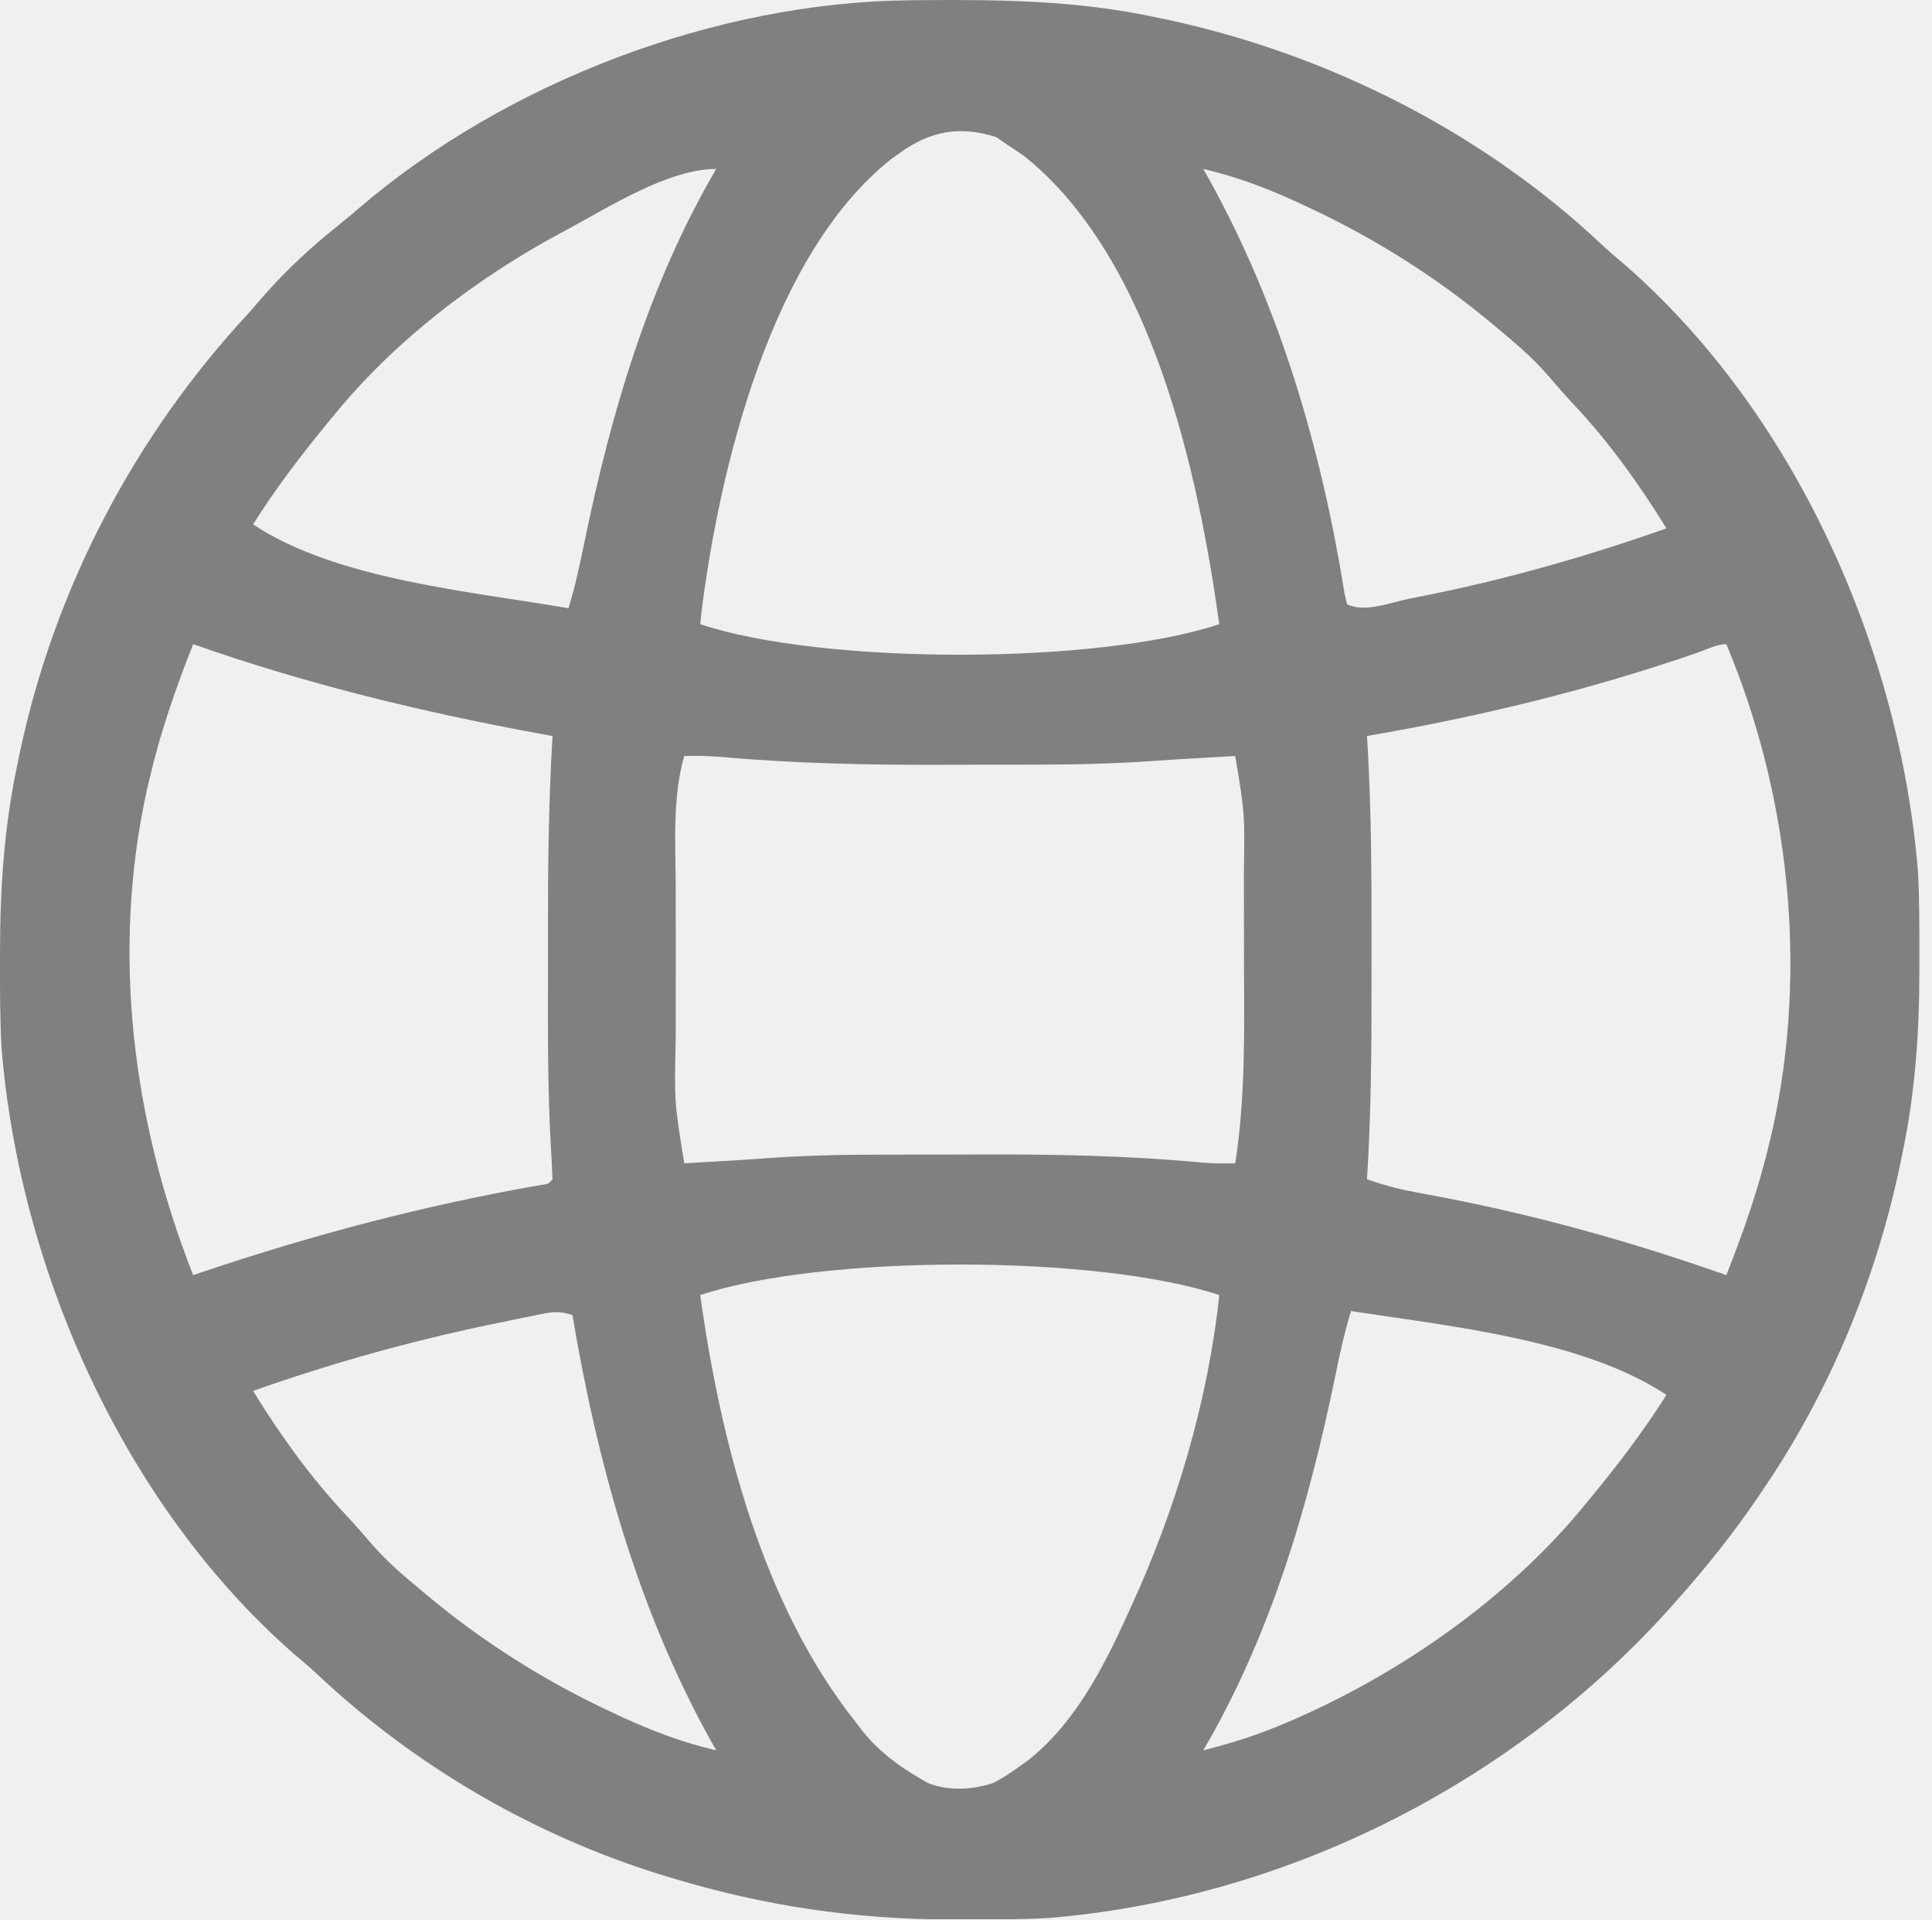
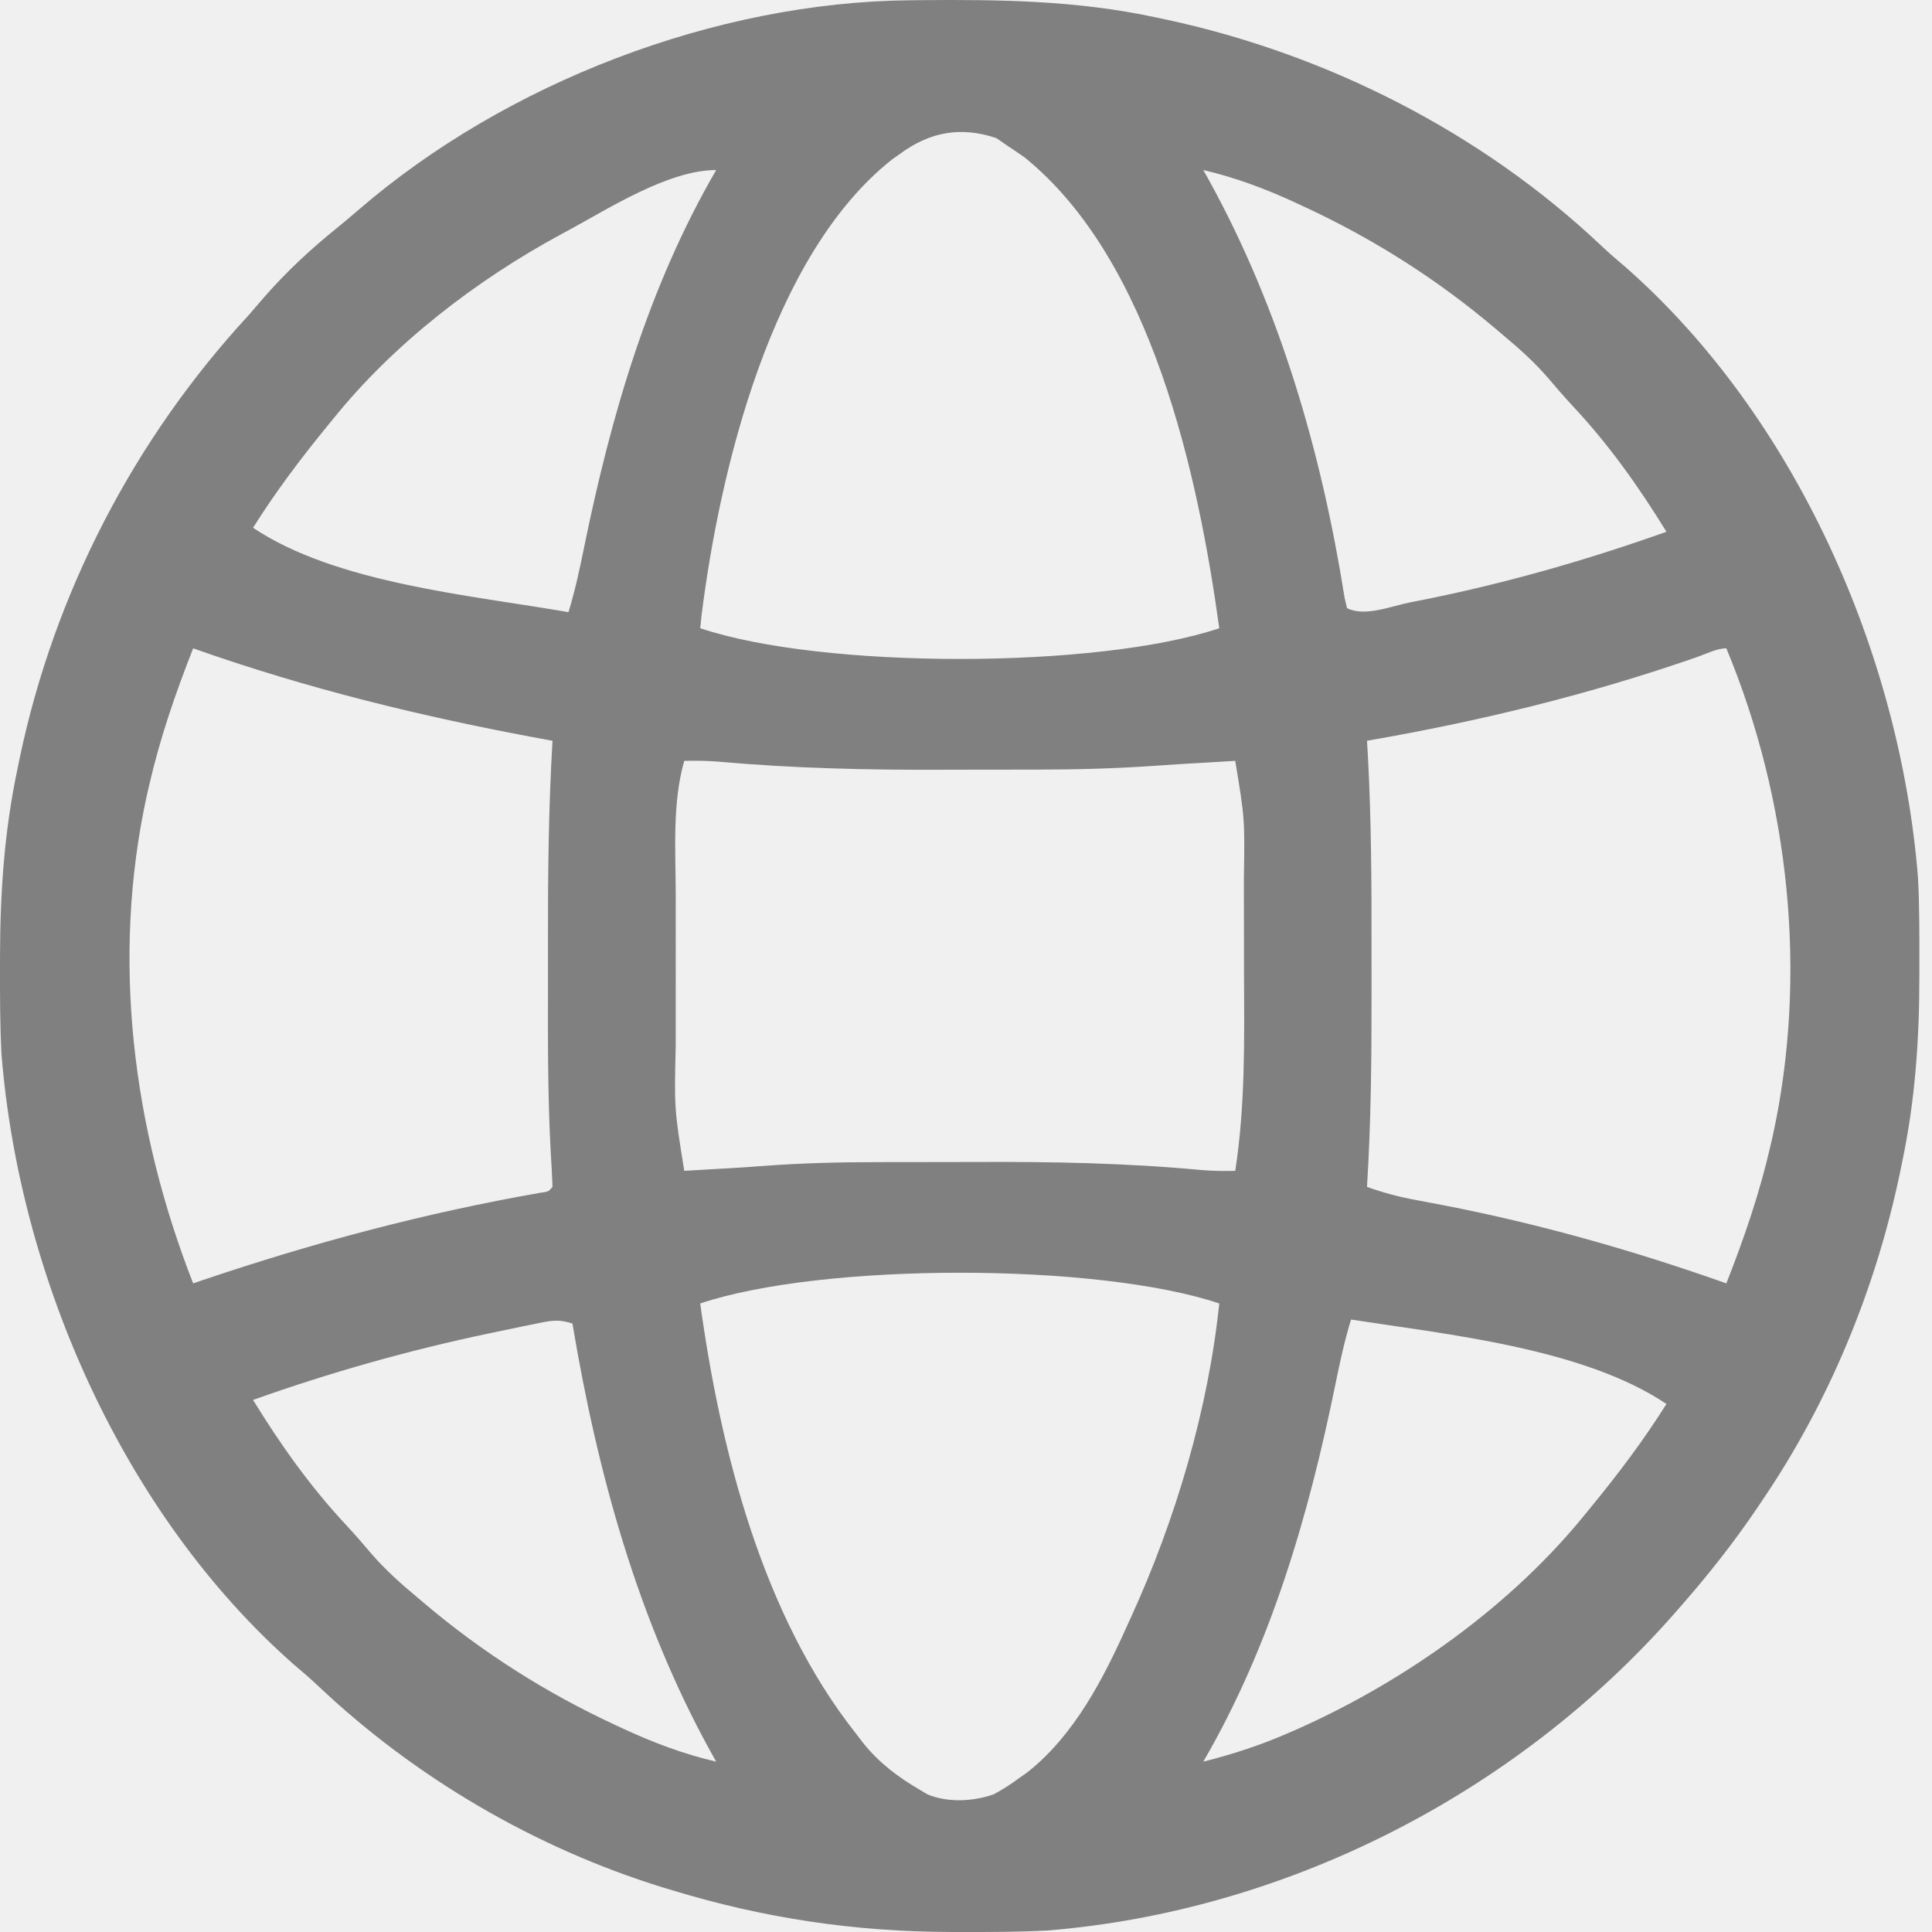
- <svg xmlns="http://www.w3.org/2000/svg" width="151" height="150" viewBox="0 0 151 150" fill="none">
-   <g clip-path="url(#clip0_641_62503)">
-     <mask id="mask0_641_62503" style="mask-type:luminance" maskUnits="userSpaceOnUse" x="0" y="0" width="151" height="150">
-       <path d="M150.023 0H0V150H150.023V0Z" fill="white" />
+ <svg xmlns="http://www.w3.org/2000/svg" width="256" height="256" viewBox="0 0 256 256" fill="none">
+   <g clip-path="url(#clip0_647_62528)">
+     <mask id="mask0_647_62528" style="mask-type:luminance" maskUnits="userSpaceOnUse" x="0" y="0" width="256" height="256">
+       <path d="M256 0H0V256H256V0Z" fill="white" />
    </mask>
-     <g mask="url(#mask0_641_62503)">
-       <path d="M71.128 0.021C71.406 0.018 71.684 0.015 71.97 0.012C78.189 -0.042 84.194 0.038 90.302 1.344C90.583 1.402 90.864 1.461 91.153 1.521C103.7 4.203 115.773 10.268 125.138 19.064C125.771 19.657 126.419 20.214 127.085 20.769C140.324 32.363 148.502 50.753 149.904 68.123C150.022 70.339 150.026 72.556 150.022 74.774C150.021 75.075 150.021 75.376 150.021 75.687C150.01 80.65 149.694 85.411 148.656 90.279C148.6 90.555 148.543 90.831 148.484 91.115C146.581 100.13 142.939 108.885 137.734 116.492C137.545 116.772 137.545 116.772 137.352 117.058C135.469 119.828 133.403 122.412 131.181 124.917C131.031 125.088 130.88 125.258 130.725 125.433C118.363 139.329 100.461 148.382 81.876 149.882C79.661 150 77.444 150.004 75.226 149.999C74.924 149.999 74.623 149.998 74.312 149.998C66.8 149.979 59.746 148.937 52.543 146.761C52.283 146.683 52.022 146.605 51.754 146.524C41.82 143.465 32.463 138.031 24.885 130.913C24.251 130.321 23.604 129.763 22.937 129.208C9.698 117.614 1.52 99.225 0.118 81.854C0 79.638 -0.003 77.421 0.001 75.203C0.001 74.902 0.001 74.601 0.001 74.291C0.012 69.327 0.328 64.566 1.366 59.698C1.423 59.422 1.48 59.146 1.538 58.862C4.254 45.998 10.514 34.045 19.465 24.436C19.844 24.002 20.221 23.566 20.597 23.129C22.373 21.101 24.271 19.353 26.376 17.666C26.935 17.214 27.488 16.756 28.031 16.286C39.552 6.411 55.938 0.16 71.128 0.021ZM70.331 11.954C70.03 12.164 70.03 12.164 69.723 12.379C60.269 19.786 56.241 36.588 54.833 47.773C54.798 48.104 54.763 48.435 54.728 48.776C64.288 51.963 85.764 51.953 95.295 48.776C93.65 36.933 90.033 20.197 80.063 12.207C79.632 11.907 79.197 11.613 78.756 11.329C78.466 11.13 78.177 10.93 77.878 10.725C75.082 9.793 72.668 10.238 70.331 11.954ZM94.047 13.202C94.194 13.464 94.342 13.726 94.494 13.995C100.047 24.017 103.291 35.145 105.092 46.422C105.154 46.684 105.216 46.946 105.281 47.216C106.677 47.914 108.718 47.061 110.215 46.767C110.43 46.725 110.645 46.684 110.866 46.641C117.457 45.351 123.913 43.524 130.245 41.287C128.073 37.778 125.768 34.552 122.943 31.547C122.268 30.823 121.62 30.087 120.981 29.331C119.899 28.092 118.718 27.042 117.451 25.996C117.295 25.864 117.139 25.732 116.978 25.596C112.365 21.701 107.334 18.529 101.848 16.01C101.655 15.921 101.463 15.832 101.264 15.74C98.908 14.658 96.573 13.79 94.047 13.202ZM44.43 17.883C44.242 17.983 44.054 18.083 43.861 18.186C37.229 21.747 30.768 26.677 26.019 32.549C25.882 32.714 25.746 32.88 25.606 33.05C23.504 35.6 21.547 38.18 19.778 40.975C26.272 45.304 36.892 46.221 44.43 47.528C44.948 45.851 45.311 44.16 45.663 42.441C47.756 32.263 50.699 22.226 55.976 13.202C52.267 13.202 47.648 16.145 44.43 17.883ZM15.097 50.336C13.718 53.815 12.51 57.298 11.664 60.946C11.571 61.346 11.571 61.346 11.476 61.755C8.675 74.449 10.373 87.66 15.097 99.641C15.338 99.559 15.578 99.478 15.826 99.394C24.509 96.476 33.214 94.176 42.248 92.603C42.866 92.523 42.866 92.523 43.182 92.152C43.152 91.271 43.104 90.397 43.048 89.517C42.805 85.152 42.822 80.786 42.829 76.415C42.831 75.244 42.83 74.073 42.828 72.903C42.821 67.765 42.877 62.644 43.182 57.514C42.89 57.46 42.599 57.407 42.299 57.353C33.015 55.65 24.018 53.474 15.097 50.336ZM132.649 51.01C124.18 53.937 115.675 55.991 106.841 57.514C106.863 57.886 106.885 58.258 106.908 58.642C107.18 63.629 107.201 68.61 107.194 73.603C107.192 74.774 107.193 75.945 107.195 77.117C107.201 82.135 107.157 87.141 106.841 92.152C108.093 92.593 109.31 92.919 110.615 93.159C111.167 93.263 111.167 93.263 111.731 93.369C112.125 93.444 112.52 93.518 112.926 93.595C120.423 95.047 127.722 97.107 134.926 99.641C136.305 96.162 137.513 92.68 138.358 89.031C138.421 88.764 138.483 88.497 138.547 88.222C141.308 75.708 139.861 62.107 134.926 50.336C134.182 50.336 133.332 50.772 132.649 51.01ZM53.48 59.074C52.529 62.356 52.808 66.084 52.814 69.469C52.814 69.914 52.813 70.359 52.813 70.804C52.813 71.73 52.813 72.655 52.815 73.58C52.816 74.752 52.816 75.925 52.814 77.098C52.812 78.015 52.813 78.931 52.814 79.848C52.814 80.28 52.814 80.712 52.813 81.144C52.698 86.072 52.698 86.072 53.48 90.903C54.266 90.858 55.053 90.813 55.839 90.767C56.053 90.755 56.267 90.742 56.487 90.73C56.712 90.717 56.936 90.704 57.167 90.69C57.404 90.676 57.642 90.662 57.886 90.648C58.519 90.608 59.151 90.564 59.783 90.515C62.755 90.295 65.709 90.228 68.689 90.227C69.18 90.226 69.672 90.225 70.163 90.224C71.189 90.222 72.214 90.221 73.239 90.222C74.271 90.222 75.304 90.219 76.336 90.215C82.24 90.191 88.062 90.293 93.945 90.846C94.813 90.915 95.673 90.927 96.543 90.903C97.333 85.826 97.252 80.73 97.228 75.608C97.225 74.677 97.225 73.746 97.225 72.815C97.225 71.903 97.223 70.992 97.221 70.08C97.22 69.448 97.219 68.815 97.219 68.182C97.291 63.581 97.291 63.581 96.543 59.074C95.763 59.119 94.983 59.165 94.203 59.21C93.886 59.229 93.886 59.229 93.563 59.248C93.228 59.267 93.228 59.267 92.886 59.287C92.647 59.301 92.409 59.315 92.162 59.329C91.496 59.37 90.83 59.415 90.165 59.462C87.153 59.669 84.158 59.749 81.139 59.75C80.663 59.751 80.186 59.752 79.71 59.754C78.717 59.755 77.725 59.756 76.732 59.756C75.734 59.756 74.736 59.758 73.738 59.762C67.829 59.787 62.002 59.656 56.112 59.131C55.232 59.065 54.361 59.05 53.48 59.074ZM54.728 101.201C56.311 112.602 59.592 125.427 66.898 134.591C67.082 134.832 67.267 135.072 67.457 135.32C68.72 136.874 70.164 137.957 71.891 138.96C72.088 139.077 72.285 139.194 72.488 139.315C74.076 139.972 76.062 139.871 77.665 139.311C78.388 138.929 79.033 138.507 79.692 138.024C79.892 137.883 80.093 137.743 80.299 137.598C83.961 134.73 86.246 130.323 88.118 126.166C88.27 125.835 88.27 125.835 88.426 125.499C91.889 117.949 94.424 109.473 95.295 101.201C85.734 98.014 64.258 98.024 54.728 101.201ZM105.593 102.449C105.075 104.126 104.712 105.817 104.359 107.536C102.266 117.715 99.323 127.751 94.047 136.775C96.311 136.207 98.457 135.519 100.6 134.591C100.88 134.47 101.16 134.349 101.449 134.224C109.875 130.488 118.18 124.628 124.004 117.428C124.14 117.263 124.276 117.098 124.417 116.927C126.518 114.378 128.476 111.797 130.245 109.003C123.76 104.679 113.177 103.615 105.593 102.449ZM41.701 102.809C41.49 102.851 41.28 102.893 41.063 102.937C40.371 103.077 39.679 103.221 38.989 103.366C38.752 103.415 38.516 103.464 38.272 103.515C31.994 104.822 25.825 106.551 19.778 108.691C21.95 112.2 24.255 115.425 27.079 118.43C27.755 119.154 28.402 119.89 29.042 120.646C30.124 121.885 31.304 122.935 32.572 123.981C32.728 124.113 32.884 124.245 33.044 124.381C37.658 128.276 42.689 131.448 48.175 133.967C48.464 134.101 48.464 134.101 48.758 134.237C51.115 135.319 53.449 136.188 55.976 136.775C55.828 136.514 55.681 136.252 55.529 135.982C49.827 125.692 46.679 114.31 44.742 102.762C43.563 102.368 42.918 102.564 41.701 102.809Z" fill="#808080" />
+     <g mask="url(#mask0_647_62528)">
+       <mask id="mask1_647_62528" style="mask-type:luminance" maskUnits="userSpaceOnUse" x="0" y="0" width="255" height="256">
+         <path d="M254.344 0H0V256H254.344V0Z" fill="white" />
+       </mask>
+       <g mask="url(#mask1_647_62528)">
+         <path d="M120.587 0.036C121.059 0.031 121.53 0.026 122.016 0.02C132.56 -0.072 142.739 0.065 153.095 2.293C153.571 2.393 154.047 2.493 154.537 2.595C175.809 7.173 196.277 17.525 212.154 32.536C213.228 33.547 214.326 34.499 215.455 35.446C237.9 55.233 251.765 86.618 254.142 116.264C254.342 120.045 254.349 123.829 254.342 127.614C254.34 128.128 254.34 128.642 254.34 129.172C254.322 137.643 253.786 145.768 252.026 154.077C251.931 154.547 251.834 155.018 251.734 155.503C248.508 170.889 242.334 185.83 233.509 198.813C233.189 199.291 233.189 199.291 232.862 199.779C229.669 204.506 226.167 208.916 222.4 213.192C222.145 213.484 221.889 213.774 221.626 214.072C200.668 237.788 170.318 253.239 138.811 255.799C135.055 256 131.295 256.007 127.535 255.998C127.024 255.998 126.513 255.997 125.987 255.997C113.251 255.964 101.292 254.186 89.08 250.472C88.638 250.339 88.196 250.206 87.741 250.068C70.901 244.847 55.037 235.573 42.189 223.425C41.115 222.414 40.017 221.462 38.887 220.515C16.442 200.728 2.577 169.343 0.2 139.697C0 135.916 -0.006 132.132 0.002 128.347C0.002 127.833 0.002 127.319 0.002 126.789C0.021 118.318 0.557 110.193 2.316 101.884C2.413 101.414 2.509 100.943 2.608 100.458C7.213 78.503 17.826 58.103 33.001 41.704C33.643 40.963 34.282 40.219 34.919 39.474C37.931 36.012 41.148 33.029 44.717 30.149C45.664 29.379 46.602 28.596 47.523 27.794C67.055 10.941 94.836 0.272 120.587 0.036ZM119.236 20.401C118.726 20.76 118.726 20.76 118.207 21.127C102.177 33.768 95.349 62.444 92.961 81.532C92.903 82.097 92.844 82.662 92.783 83.244C108.992 88.683 145.402 88.666 161.56 83.244C158.771 63.033 152.639 34.469 135.735 20.834C135.006 20.321 134.268 19.82 133.52 19.335C133.029 18.995 132.538 18.654 132.032 18.304C127.292 16.713 123.199 17.472 119.236 20.401ZM159.443 22.531C159.694 22.978 159.944 23.425 160.202 23.885C169.616 40.989 175.116 59.98 178.169 79.227C178.274 79.674 178.379 80.121 178.49 80.582C180.856 81.773 184.317 80.318 186.855 79.816C187.219 79.745 187.584 79.674 187.958 79.6C199.132 77.399 210.078 74.282 220.813 70.463C217.13 64.474 213.223 58.969 208.433 53.84C207.289 52.604 206.19 51.349 205.107 50.058C203.272 47.944 201.27 46.151 199.122 44.367C198.858 44.141 198.593 43.916 198.32 43.684C190.5 37.037 181.97 31.623 172.669 27.324C172.342 27.172 172.017 27.019 171.679 26.863C167.685 25.017 163.727 23.534 159.443 22.531ZM75.325 30.52C75.007 30.691 74.688 30.861 74.361 31.037C63.116 37.115 52.163 45.529 44.111 55.551C43.88 55.833 43.649 56.115 43.411 56.405C39.848 60.757 36.53 65.161 33.53 69.93C44.54 77.319 62.545 78.883 75.325 81.114C76.203 78.252 76.819 75.366 77.416 72.433C80.964 55.062 85.953 37.932 94.9 22.531C88.611 22.531 80.781 27.554 75.325 30.52ZM25.595 85.907C23.256 91.844 21.209 97.788 19.775 104.015C19.617 104.698 19.617 104.698 19.456 105.395C14.707 127.06 17.586 149.607 25.595 170.054C26.003 169.915 26.411 169.776 26.831 169.633C41.551 164.653 56.309 160.727 71.626 158.042C72.674 157.905 72.674 157.905 73.209 157.272C73.159 155.769 73.077 154.277 72.981 152.777C72.57 145.326 72.599 137.874 72.611 130.415C72.614 128.417 72.612 126.419 72.609 124.42C72.597 115.652 72.693 106.912 73.209 98.156C72.715 98.066 72.221 97.975 71.712 97.882C55.972 94.975 40.719 91.262 25.595 85.907ZM224.888 87.058C210.53 92.052 196.111 95.558 181.134 98.156C181.172 98.792 181.209 99.427 181.248 100.082C181.709 108.593 181.745 117.094 181.733 125.615C181.729 127.614 181.731 129.613 181.735 131.612C181.745 140.178 181.67 148.72 181.134 157.272C183.257 158.025 185.32 158.582 187.533 158.99C188.469 159.169 188.469 159.169 189.425 159.35C190.093 159.477 190.762 159.604 191.451 159.735C204.161 162.213 216.535 165.73 228.749 170.054C231.087 164.117 233.135 158.173 234.567 151.946C234.674 151.491 234.779 151.036 234.888 150.566C239.569 129.208 237.115 105.997 228.749 85.907C227.487 85.907 226.046 86.651 224.888 87.058ZM90.667 100.819C89.056 106.42 89.529 112.783 89.539 118.561C89.539 119.32 89.538 120.08 89.537 120.839C89.537 122.418 89.538 123.997 89.54 125.576C89.543 127.578 89.541 129.579 89.538 131.581C89.536 133.145 89.537 134.71 89.538 136.274C89.539 137.011 89.538 137.748 89.537 138.485C89.342 146.897 89.342 146.897 90.667 155.142C92.001 155.065 93.335 154.987 94.668 154.909C95.031 154.888 95.393 154.867 95.766 154.845C96.147 154.823 96.527 154.801 96.919 154.778C97.321 154.754 97.723 154.73 98.138 154.706C99.21 154.638 100.282 154.562 101.353 154.479C106.392 154.103 111.401 153.99 116.452 153.987C117.286 153.986 118.119 153.984 118.953 153.982C120.69 153.979 122.428 153.978 124.166 153.978C125.917 153.978 127.667 153.974 129.418 153.967C139.427 153.926 149.297 154.1 159.271 155.044C160.743 155.161 162.201 155.182 163.676 155.142C165.015 146.477 164.877 137.78 164.837 129.038C164.832 127.449 164.832 125.859 164.832 124.27C164.832 122.715 164.829 121.159 164.825 119.604C164.823 118.524 164.822 117.444 164.821 116.364C164.944 108.512 164.944 108.512 163.676 100.819C162.353 100.897 161.03 100.974 159.708 101.052C159.171 101.084 159.171 101.084 158.623 101.116C158.055 101.149 158.055 101.149 157.476 101.183C157.071 101.207 156.666 101.231 156.249 101.255C155.12 101.325 153.99 101.401 152.862 101.482C147.756 101.835 142.678 101.971 137.56 101.974C136.752 101.976 135.945 101.977 135.137 101.979C133.454 101.982 131.772 101.983 130.089 101.983C128.397 101.983 126.705 101.987 125.013 101.994C114.995 102.037 105.117 101.813 95.13 100.918C93.639 100.804 92.162 100.778 90.667 100.819ZM92.783 172.716C95.468 192.174 101.031 214.062 113.416 229.702C113.729 230.113 114.042 230.523 114.365 230.946C116.505 233.598 118.953 235.447 121.881 237.158C122.215 237.358 122.549 237.558 122.894 237.764C125.586 238.886 128.952 238.713 131.67 237.757C132.896 237.105 133.99 236.385 135.107 235.561C135.447 235.32 135.786 235.081 136.136 234.834C142.344 229.939 146.219 222.418 149.391 215.323C149.65 214.758 149.65 214.758 149.914 214.185C155.786 201.3 160.082 186.834 161.56 172.716C145.351 167.278 108.941 167.295 92.783 172.716ZM179.019 174.846C178.14 177.708 177.525 180.594 176.927 183.528C173.378 200.9 168.39 218.028 159.443 233.429C163.282 232.46 166.921 231.286 170.554 229.702C171.028 229.495 171.503 229.289 171.993 229.076C186.278 222.7 200.358 212.698 210.232 200.41C210.463 200.129 210.693 199.847 210.932 199.555C214.494 195.205 217.814 190.8 220.813 186.032C209.818 178.652 191.876 176.836 179.019 174.846ZM70.698 175.461C70.341 175.532 69.984 175.604 69.616 175.679C68.443 175.918 67.271 176.164 66.1 176.411C65.699 176.495 65.298 176.579 64.885 176.666C54.242 178.896 43.783 181.847 33.53 185.499C37.213 191.488 41.12 196.992 45.909 202.121C47.054 203.356 48.153 204.612 49.236 205.902C51.071 208.017 53.072 209.809 55.221 211.594C55.486 211.82 55.75 212.045 56.022 212.277C63.844 218.924 72.373 224.338 81.674 228.637C82.163 228.866 82.163 228.866 82.663 229.098C86.658 230.944 90.616 232.428 94.9 233.429C94.649 232.984 94.399 232.537 94.141 232.076C84.475 214.514 79.138 195.089 75.854 175.38C73.855 174.708 72.762 175.043 70.698 175.461Z" fill="#808080" />
+       </g>
    </g>
  </g>
  <defs>
-     <clipPath id="clip0_641_62503">
-       <rect width="151" height="150" fill="white" />
+     <clipPath id="clip0_647_62528">
+       <rect width="256" height="256" fill="white" />
    </clipPath>
  </defs>
</svg>
